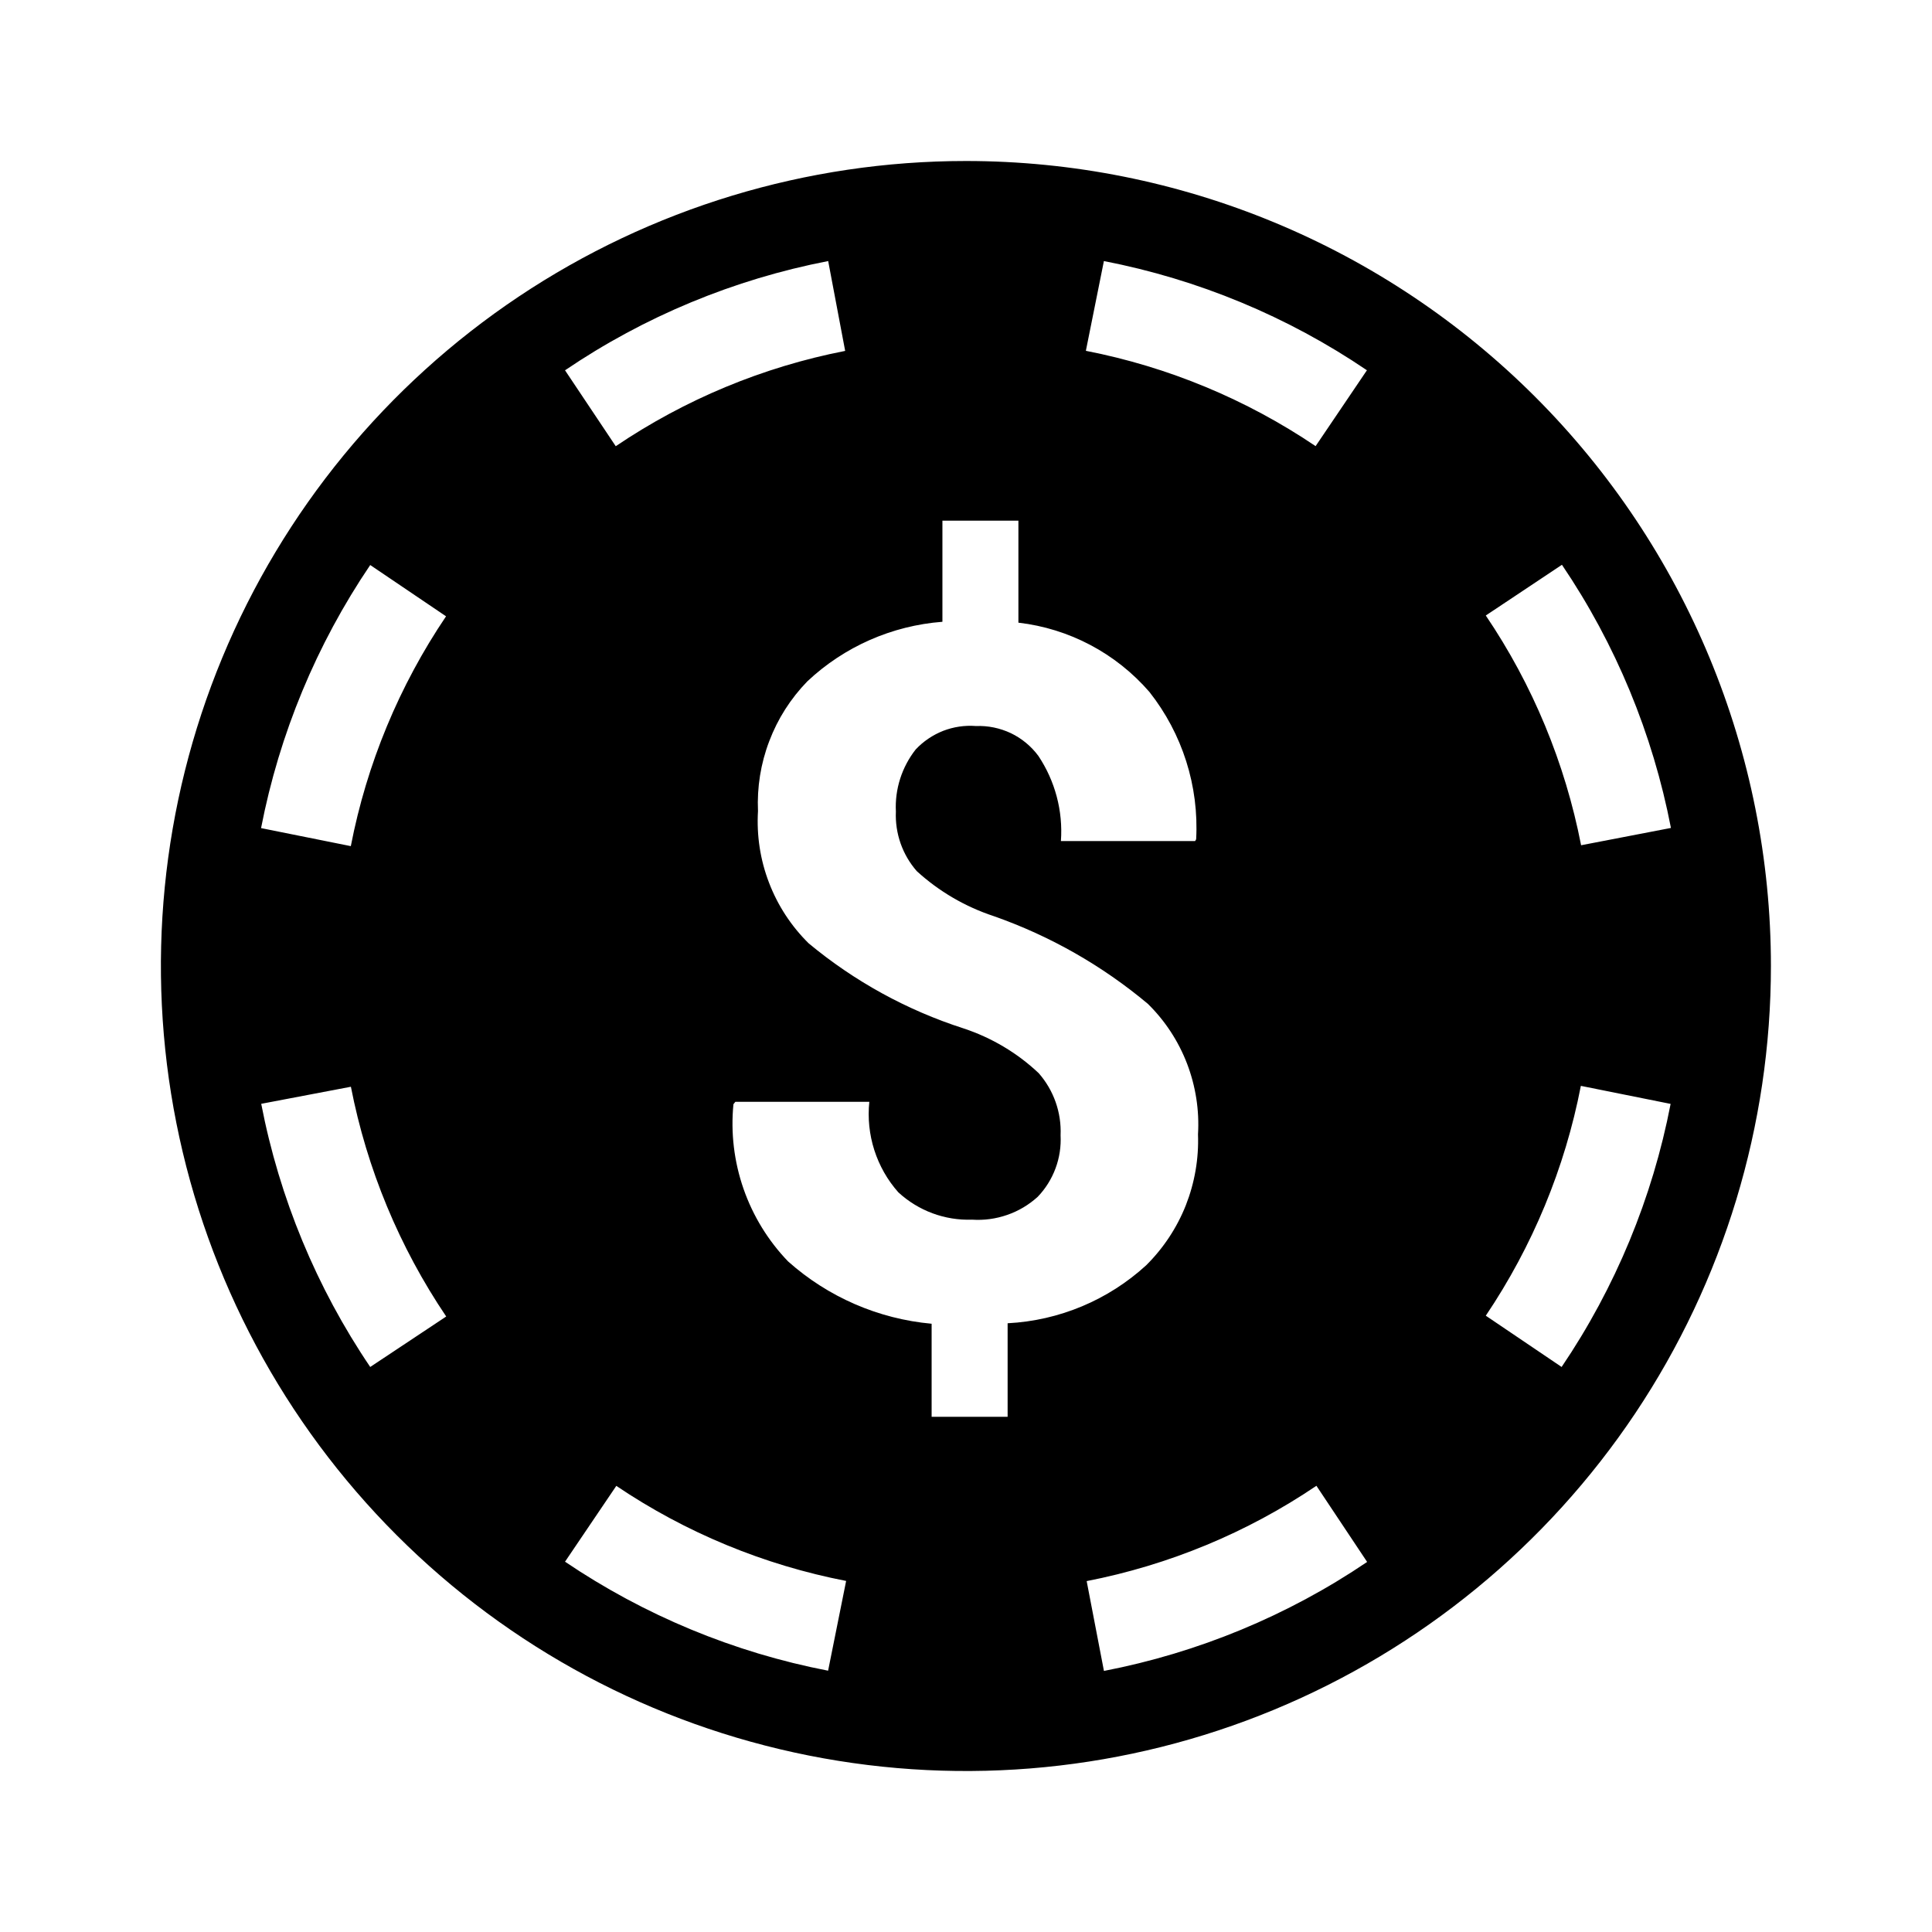
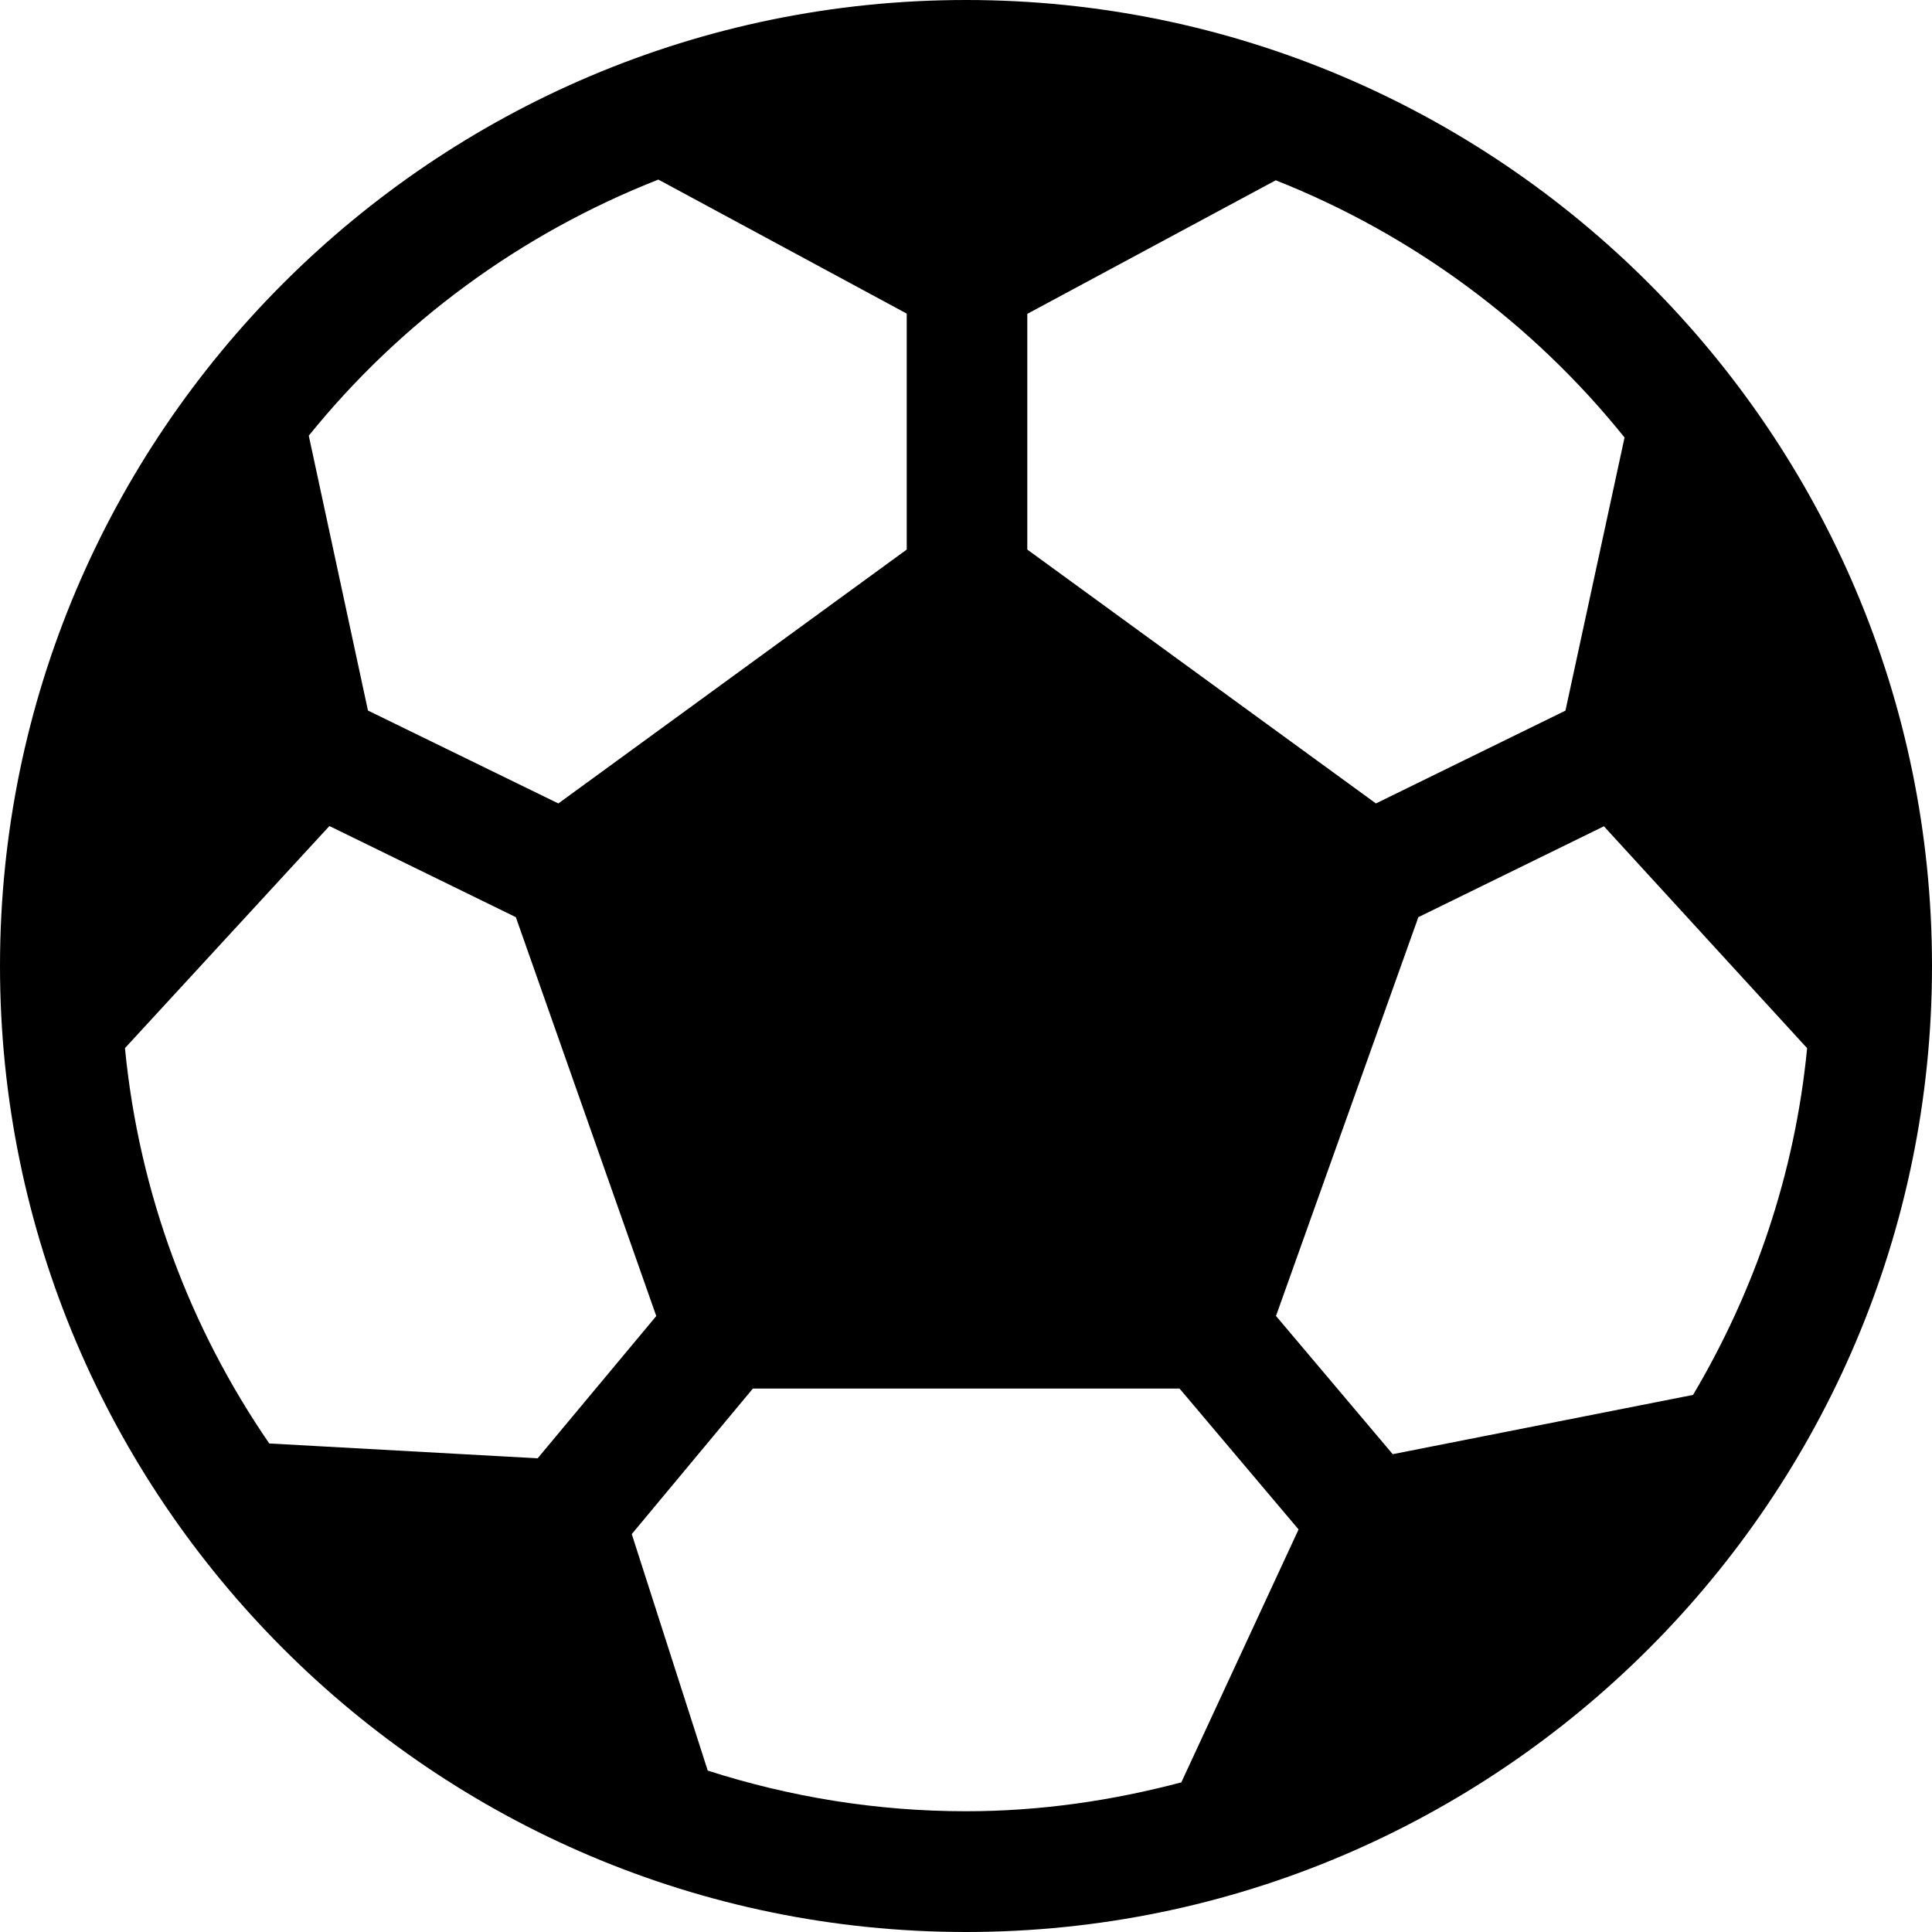
- <svg xmlns="http://www.w3.org/2000/svg" viewBox="0 0 24 24" fill="currentColor">
-   <path d="M11.999 2C10.021 2 8.088 2.586 6.443 3.685C4.799 4.784 3.517 6.346 2.76 8.173C2.003 10 1.805 12.011 2.191 13.951C2.577 15.891 3.529 17.672 4.928 19.071C6.326 20.47 8.108 21.422 10.048 21.808C11.988 22.194 13.999 21.996 15.826 21.239C17.653 20.482 19.215 19.2 20.314 17.556C21.413 15.911 21.999 13.978 21.999 12C21.999 9.348 20.945 6.804 19.07 4.929C17.195 3.054 14.651 2 11.999 2V2ZM16.98 4.6L16.343 5.542C15.481 4.96 14.51 4.557 13.489 4.358L13.713 3.243C14.883 3.47 15.995 3.931 16.981 4.6H16.98ZM12.517 16.438V17.6H11.573V16.444C10.911 16.384 10.285 16.112 9.789 15.669C9.542 15.412 9.353 15.104 9.236 14.767C9.119 14.43 9.076 14.072 9.111 13.717L9.135 13.687H10.799C10.778 13.889 10.799 14.093 10.861 14.287C10.923 14.48 11.024 14.659 11.159 14.811C11.408 15.041 11.737 15.163 12.075 15.151C12.223 15.161 12.372 15.141 12.512 15.092C12.652 15.044 12.781 14.967 12.891 14.867C12.988 14.766 13.063 14.646 13.112 14.514C13.161 14.383 13.182 14.243 13.175 14.103C13.187 13.82 13.09 13.544 12.903 13.331C12.636 13.079 12.317 12.89 11.969 12.775C11.266 12.549 10.613 12.19 10.045 11.718C9.829 11.505 9.661 11.248 9.553 10.965C9.444 10.682 9.398 10.379 9.416 10.076C9.403 9.78 9.45 9.484 9.556 9.207C9.661 8.929 9.822 8.677 10.029 8.464C10.487 8.033 11.08 7.772 11.707 7.724V6.468H12.651V7.735C13.282 7.808 13.862 8.115 14.278 8.595C14.688 9.114 14.895 9.765 14.859 10.426L14.846 10.448H13.179C13.206 10.074 13.107 9.702 12.899 9.39C12.81 9.27 12.693 9.173 12.558 9.108C12.422 9.044 12.274 9.013 12.124 9.019C11.985 9.008 11.846 9.029 11.716 9.079C11.587 9.13 11.47 9.209 11.375 9.31C11.203 9.529 11.115 9.803 11.129 10.081C11.117 10.352 11.21 10.618 11.389 10.822C11.665 11.074 11.991 11.264 12.346 11.381C13.044 11.626 13.692 11.995 14.259 12.47C14.473 12.68 14.639 12.934 14.746 13.213C14.853 13.493 14.9 13.792 14.882 14.091C14.893 14.392 14.841 14.692 14.731 14.972C14.62 15.252 14.452 15.506 14.238 15.718C13.765 16.151 13.157 16.405 12.517 16.438V16.438ZM10.287 3.238L10.499 4.359C9.479 4.558 8.51 4.961 7.649 5.543L7.019 4.6C8.005 3.931 9.117 3.47 10.287 3.243V3.238ZM4.599 7.019L5.541 7.656C4.959 8.518 4.556 9.489 4.358 10.511L3.243 10.287C3.47 9.117 3.931 8.006 4.599 7.019V7.019ZM4.599 16.981C3.931 15.994 3.471 14.882 3.245 13.712L4.359 13.5C4.558 14.521 4.961 15.492 5.543 16.354L4.599 16.981ZM7.019 19.4L7.656 18.458C8.519 19.04 9.49 19.441 10.511 19.639L10.287 20.754C9.117 20.528 8.006 20.067 7.019 19.4ZM13.713 20.754L13.499 19.641C14.52 19.442 15.491 19.04 16.353 18.457L16.983 19.403C15.996 20.071 14.883 20.531 13.713 20.757V20.754ZM19.399 16.981L18.457 16.344C19.038 15.481 19.44 14.51 19.638 13.489L20.753 13.713C20.527 14.883 20.067 15.994 19.399 16.981ZM19.641 10.5C19.442 9.479 19.04 8.508 18.457 7.646L19.403 7.016C20.071 8.003 20.531 9.115 20.757 10.285L19.641 10.5Z" fill="currentColor" />
+ <svg xmlns="http://www.w3.org/2000/svg" viewBox="0 0 22 22" fill="currentColor">
+   <g clip-path="url(#clip0_5_595)">
+     <g>
+       <path d="M11 0C4.935 0 0 4.935 0 11C0 17.065 4.935 22 11 22C17.065 22 22 17.065 22 11C22 4.935 17.065 0 11 0ZM11.698 3.574L14.527 2.053C16.093 2.673 17.46 3.689 18.499 4.982L17.826 8.092L15.668 9.149L11.698 6.258V3.574ZM7.497 2.045L10.325 3.571V6.258L6.358 9.149L4.19 8.091L3.516 4.961C4.558 3.671 5.928 2.661 7.497 2.045ZM3.066 16.437C2.168 15.13 1.584 13.595 1.423 11.935L3.751 9.406L5.874 10.444L7.473 14.986L6.122 16.606L3.066 16.437ZM13.452 20.296C12.666 20.504 11.848 20.625 11 20.625C9.974 20.625 8.987 20.46 8.059 20.162L7.194 17.469L8.573 15.812H13.432L14.787 17.416L13.452 20.296ZM15.859 16.559L14.53 14.985L16.151 10.444L18.264 9.409L20.578 11.936C20.439 13.368 19.979 14.703 19.279 15.884L15.859 16.559Z" fill="currenctColor" />
+     </g>
+   </g>
+   <defs>
+     <clipPath id="clip0_5_595">
+       <rect width="22" height="22" fill="currentColor" />
+     </clipPath>
+   </defs>
</svg>
